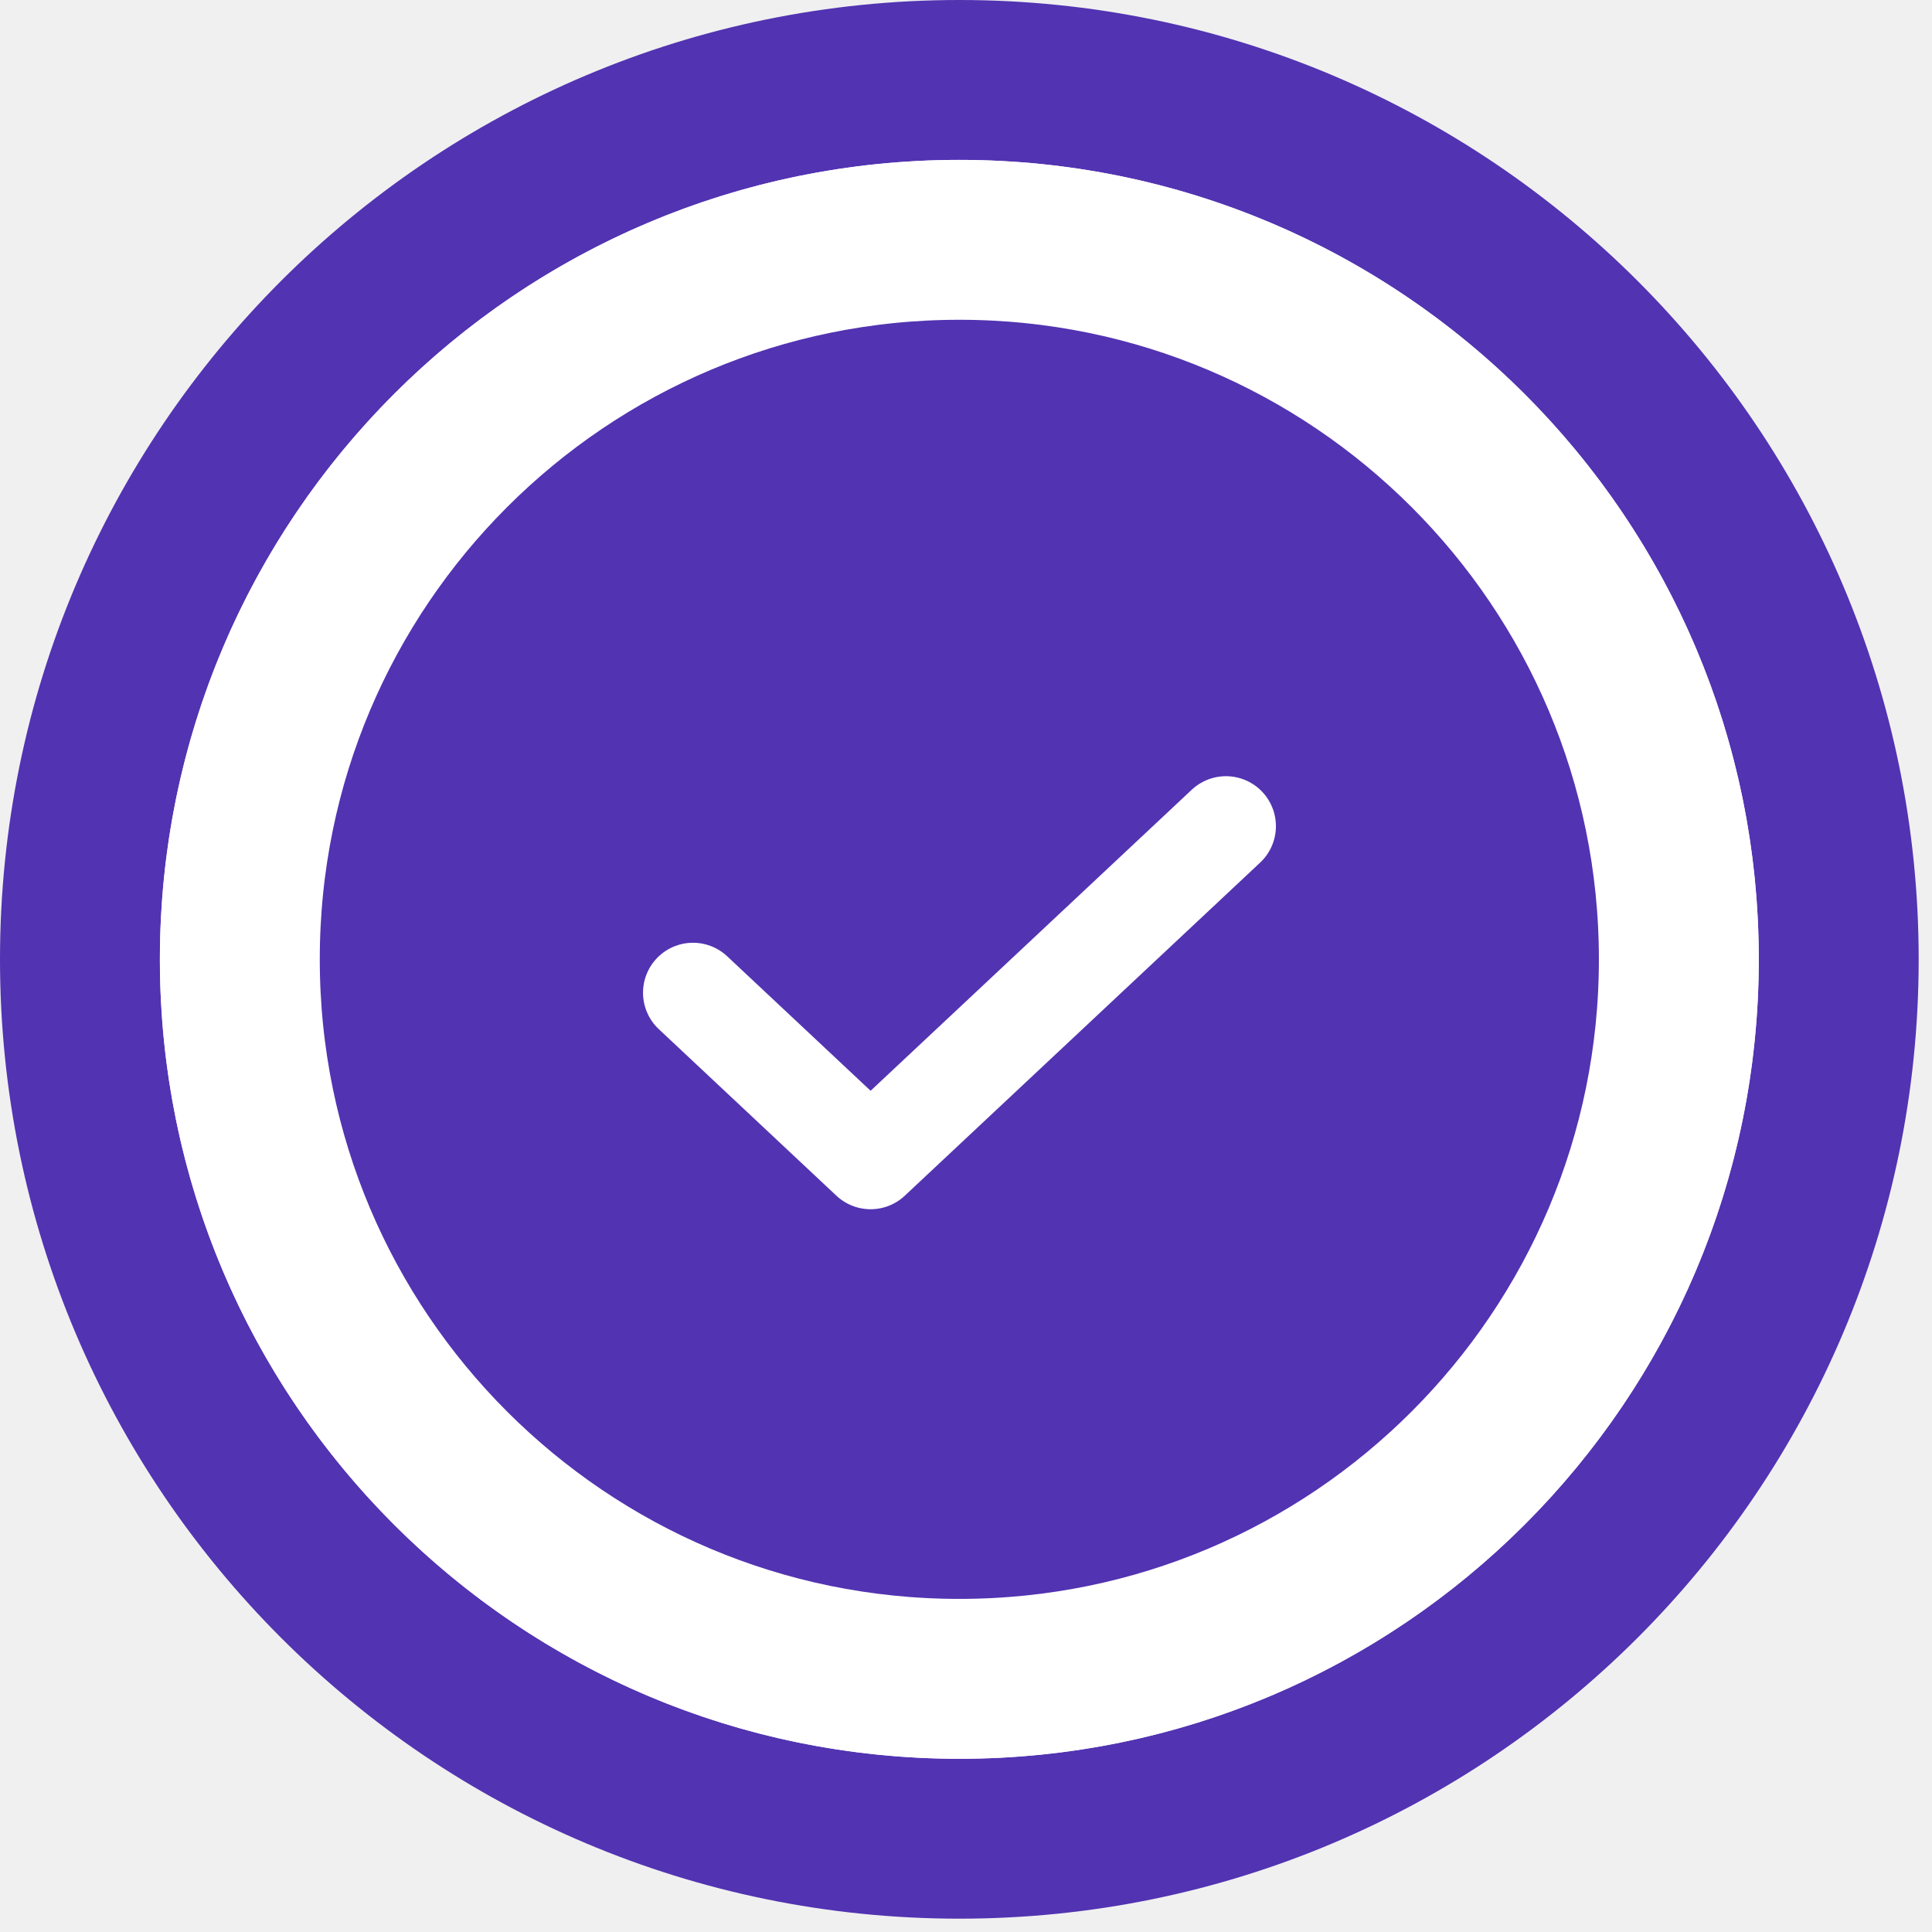
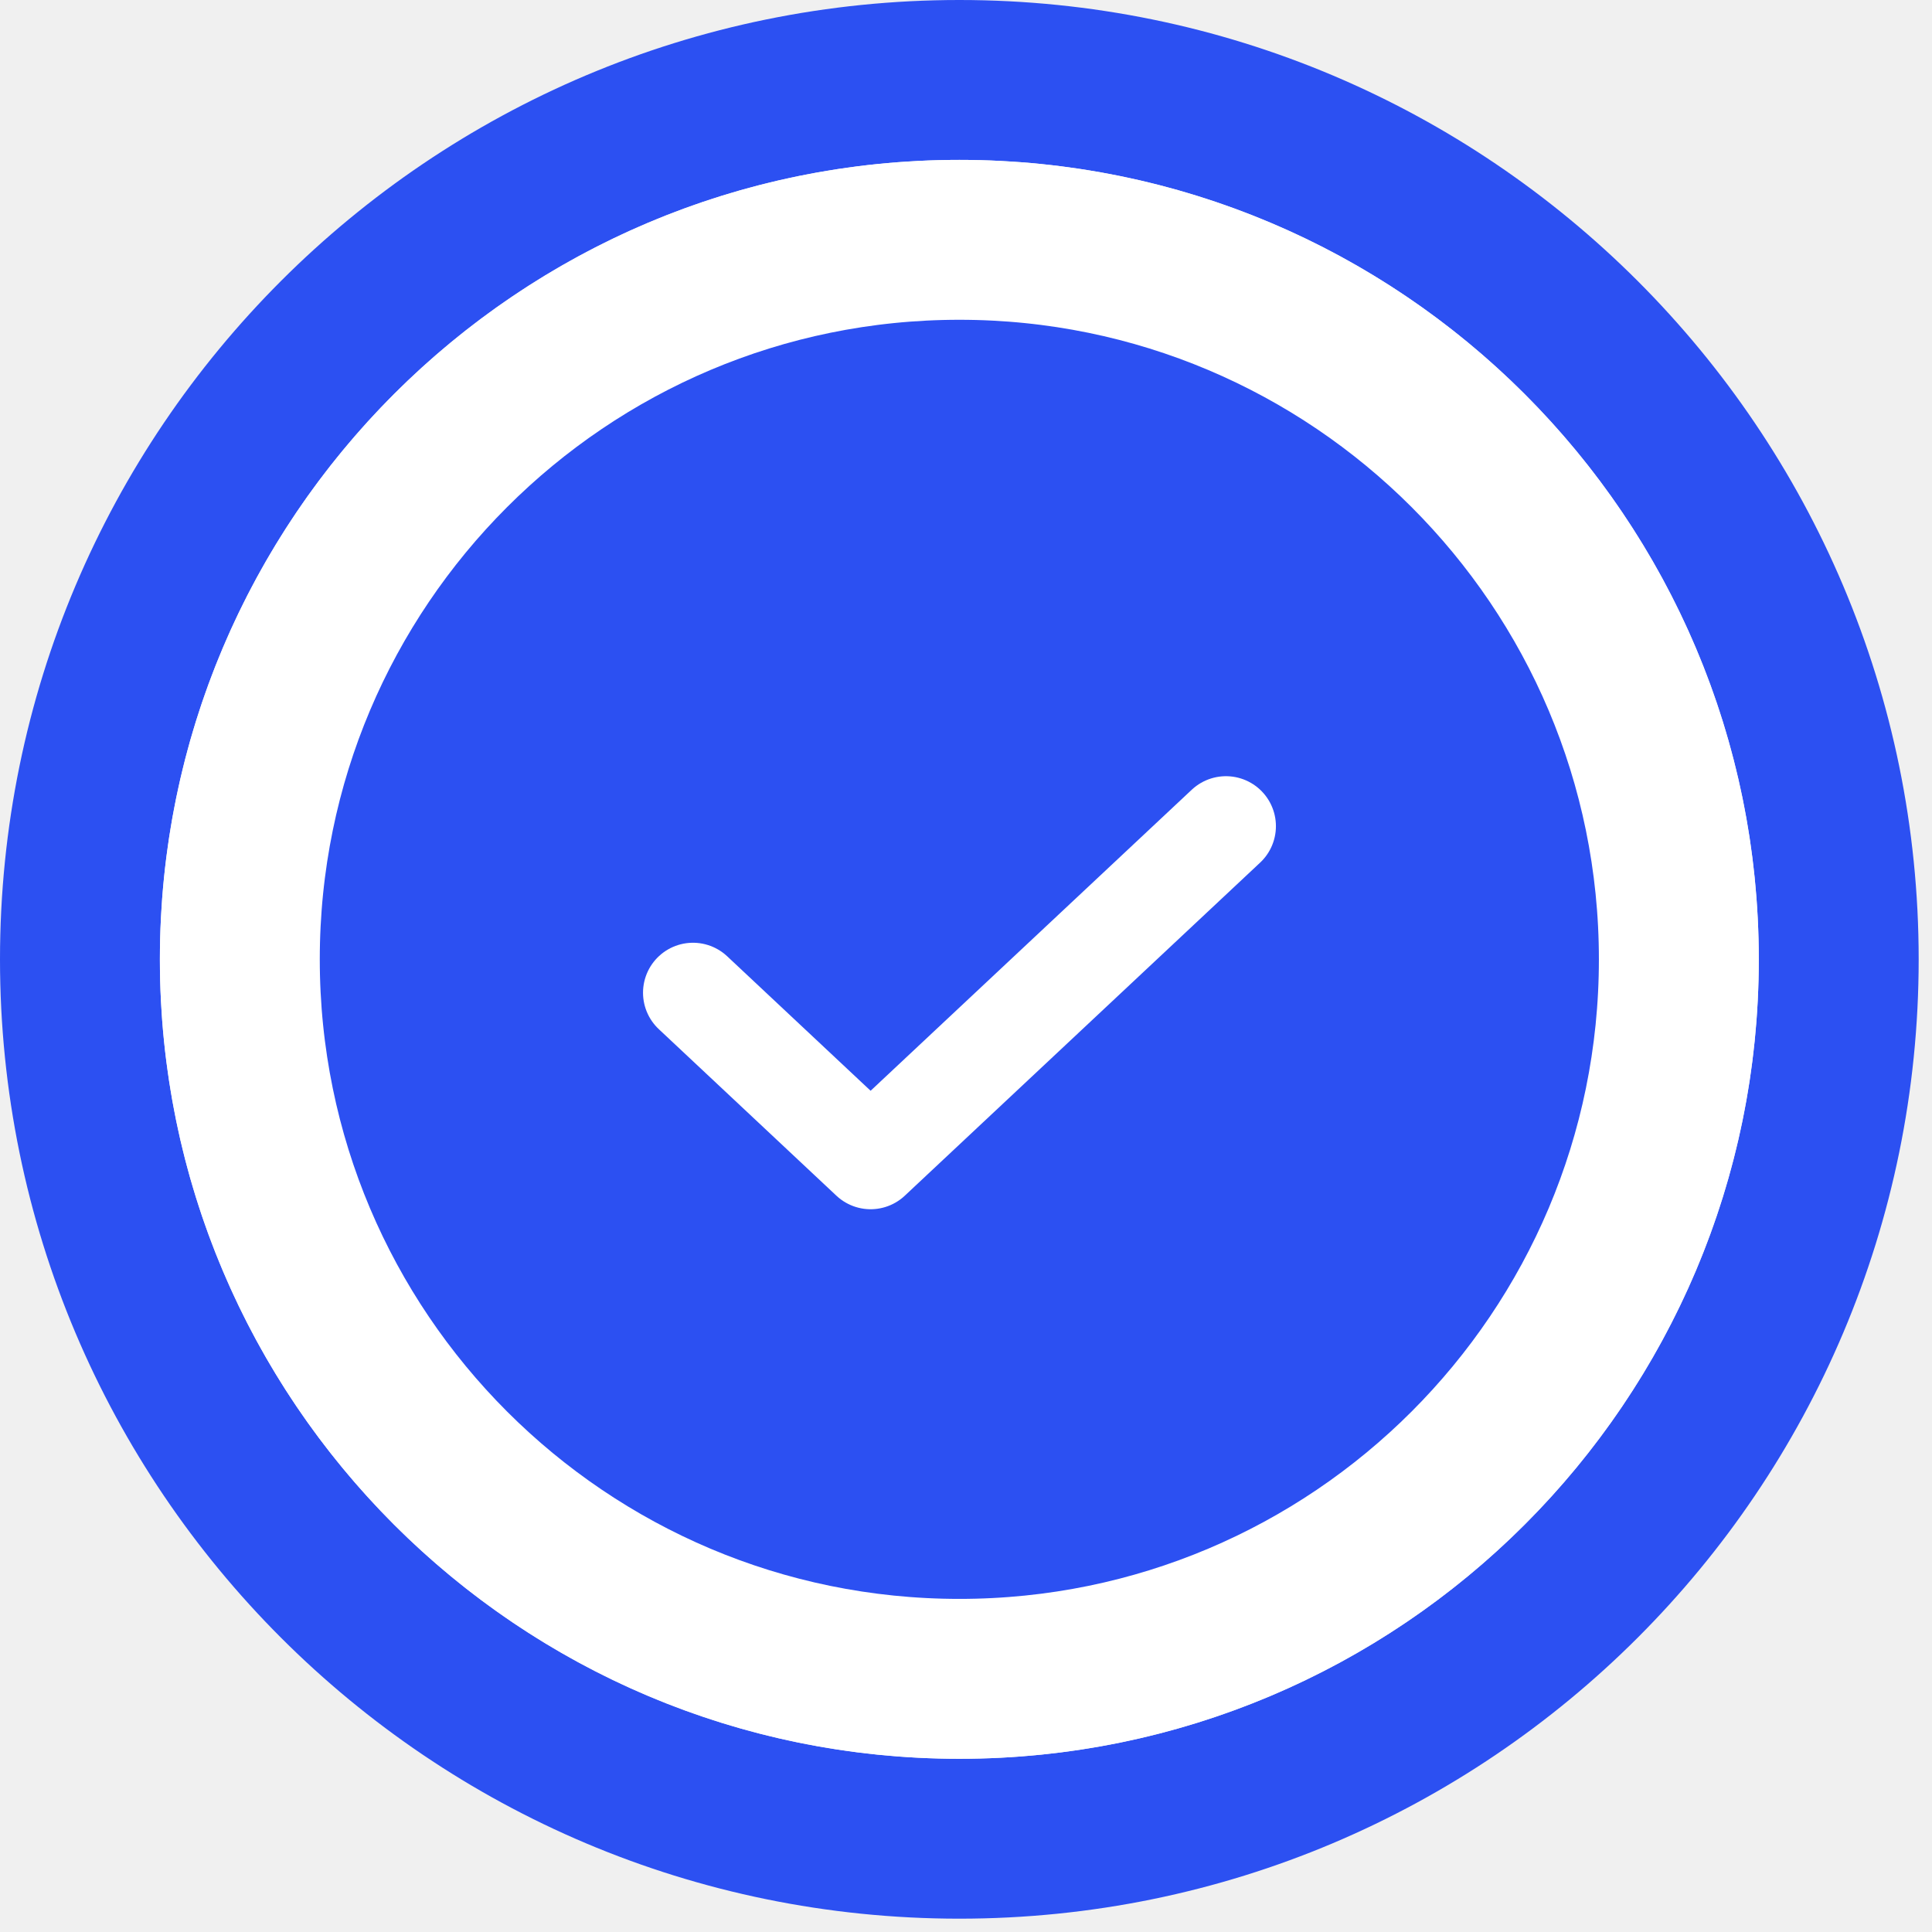
<svg xmlns="http://www.w3.org/2000/svg" width="29" height="29" viewBox="0 0 29 29" fill="none">
-   <rect x="1.2" y="1.2" width="26.4" height="26.4" rx="13.2" stroke="#5233B2" stroke-width="2.4" />
-   <circle cx="14.4" cy="14.4" r="10.8" fill="#5233B2" stroke="white" stroke-width="2.4" />
+   <rect x="1.2" y="1.2" width="26.4" height="26.4" rx="13.2" stroke="#2C50F2" stroke-width="2.4" />
+   <circle cx="14.4" cy="14.4" r="10.8" fill="#2C50F2" stroke="white" stroke-width="2.4" />
  <path d="M10.402 14.901L13.068 17.401L18.402 12.401" stroke="white" stroke-width="1.5" stroke-linecap="round" stroke-linejoin="round" />
</svg>
